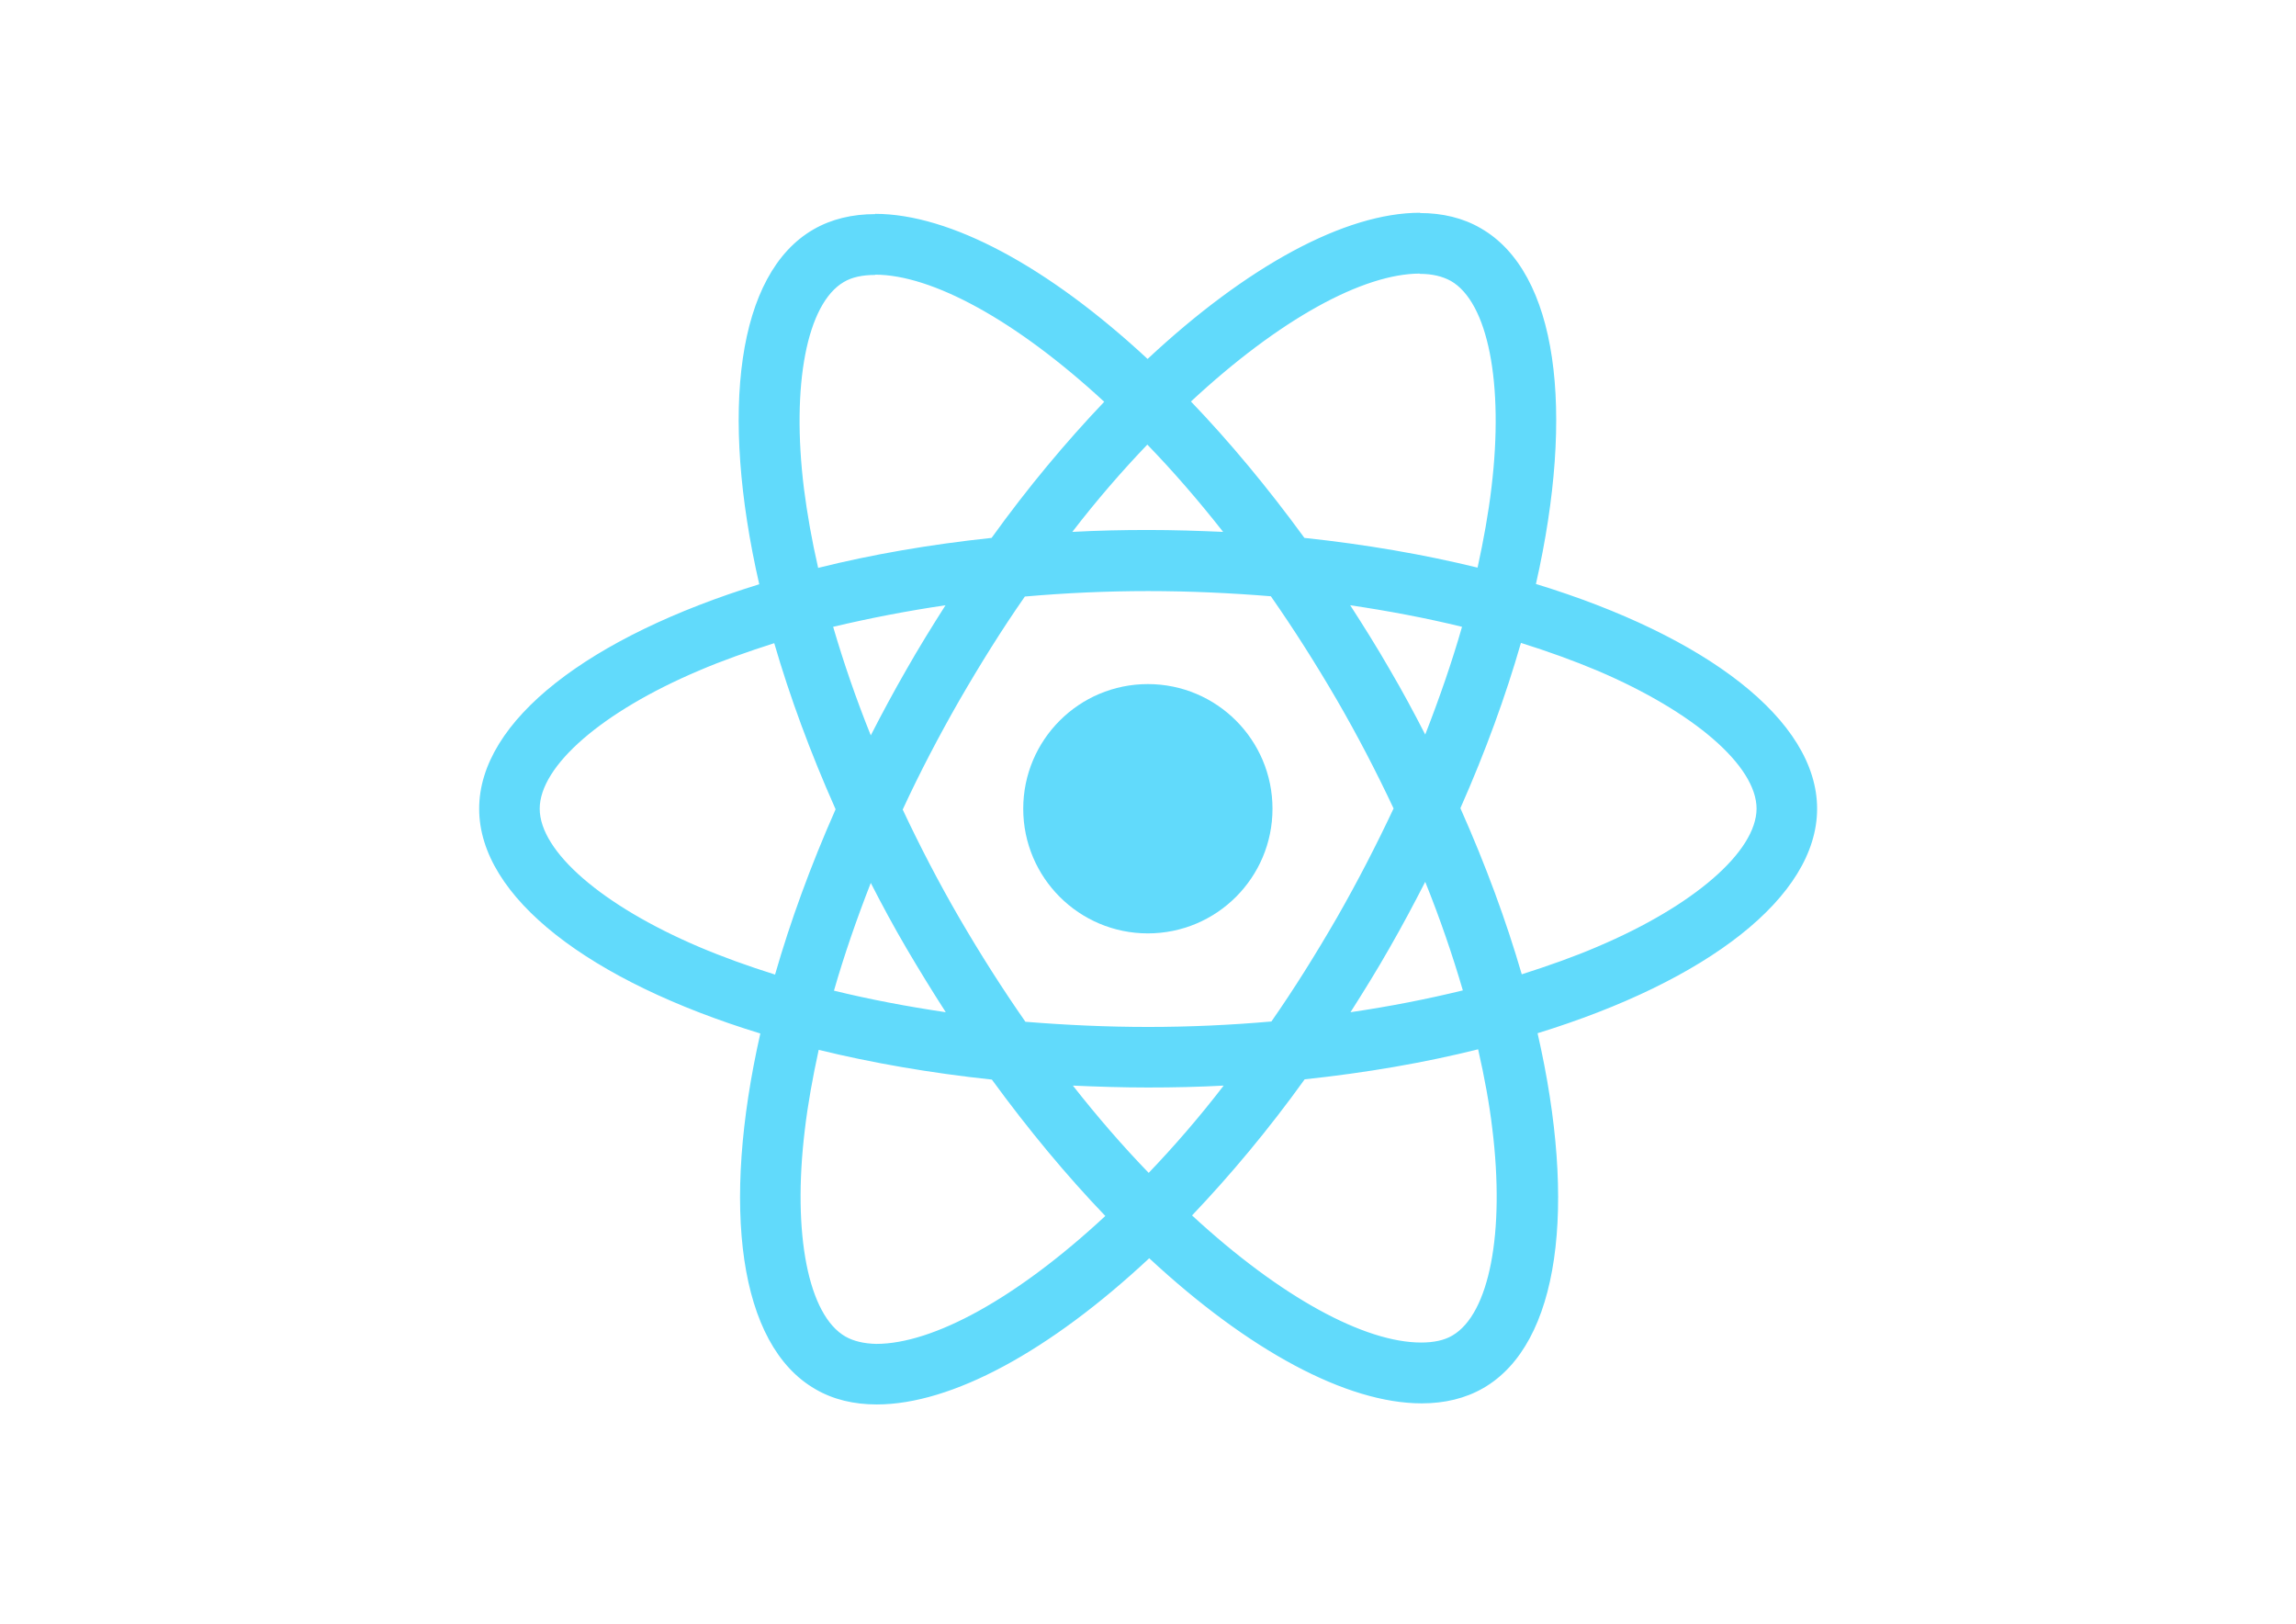
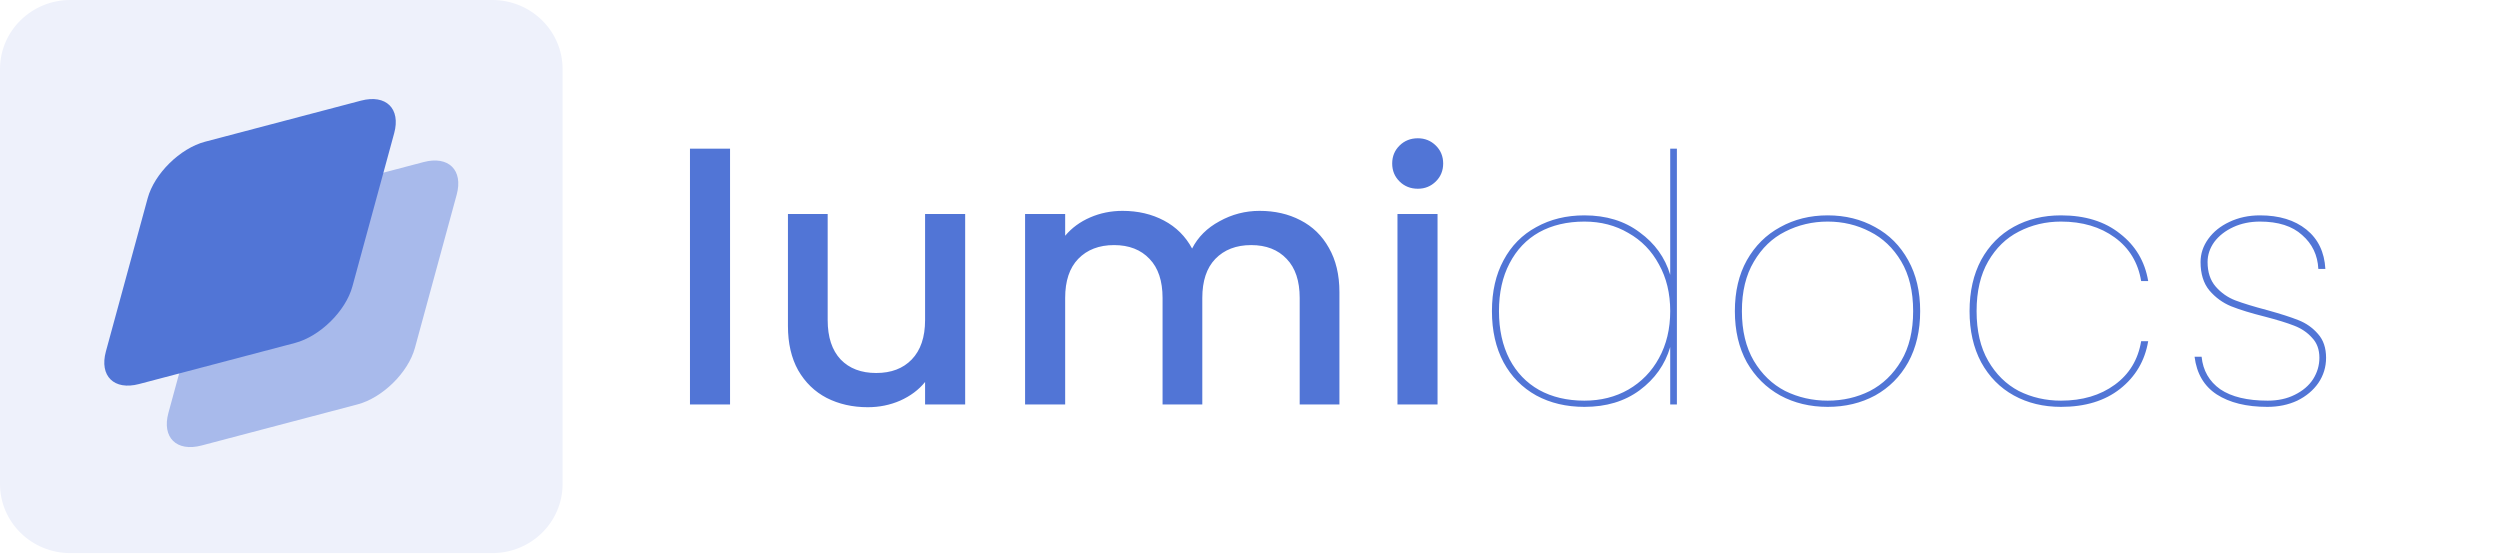
- <svg xmlns="http://www.w3.org/2000/svg" viewBox="0 0 841.9 595.3">
-   <g fill="#61DAFB">
-     <path d="M666.3 296.5c0-32.5-40.7-63.3-103.1-82.4 14.4-63.6 8-114.2-20.2-130.4-6.5-3.8-14.1-5.6-22.4-5.6v22.3c4.6 0 8.3.9 11.4 2.6 13.6 7.8 19.5 37.5 14.9 75.7-1.1 9.4-2.9 19.3-5.1 29.4-19.6-4.8-41-8.5-63.5-10.9-13.5-18.5-27.5-35.3-41.6-50 32.6-30.3 63.2-46.9 84-46.9V78c-27.5 0-63.5 19.6-99.9 53.6-36.4-33.8-72.4-53.2-99.9-53.2v22.3c20.7 0 51.4 16.5 84 46.6-14 14.7-28 31.4-41.3 49.9-22.6 2.4-44 6.1-63.6 11-2.3-10-4-19.7-5.2-29-4.7-38.2 1.1-67.9 14.6-75.8 3-1.8 6.9-2.6 11.5-2.6V78.5c-8.4 0-16 1.8-22.6 5.6-28.1 16.2-34.4 66.7-19.9 130.1-62.2 19.2-102.7 49.9-102.7 82.3 0 32.5 40.7 63.3 103.1 82.4-14.4 63.6-8 114.2 20.2 130.4 6.5 3.8 14.1 5.6 22.5 5.6 27.5 0 63.5-19.6 99.9-53.6 36.4 33.8 72.4 53.2 99.9 53.2 8.4 0 16-1.8 22.6-5.6 28.1-16.2 34.4-66.7 19.9-130.1 62-19.1 102.5-49.9 102.5-82.3zm-130.2-66.7c-3.7 12.9-8.3 26.2-13.5 39.5-4.1-8-8.4-16-13.1-24-4.6-8-9.5-15.8-14.4-23.4 14.2 2.1 27.9 4.7 41 7.9zm-45.8 106.5c-7.8 13.5-15.8 26.3-24.1 38.2-14.9 1.3-30 2-45.2 2-15.1 0-30.2-.7-45-1.9-8.3-11.9-16.4-24.6-24.2-38-7.6-13.1-14.5-26.4-20.8-39.8 6.2-13.4 13.2-26.8 20.7-39.9 7.8-13.5 15.8-26.3 24.1-38.2 14.9-1.3 30-2 45.2-2 15.1 0 30.2.7 45 1.9 8.3 11.9 16.4 24.6 24.2 38 7.6 13.1 14.5 26.4 20.8 39.8-6.3 13.4-13.2 26.8-20.7 39.9zm32.3-13c5.4 13.4 10 26.8 13.8 39.8-13.1 3.2-26.9 5.9-41.2 8 4.9-7.7 9.8-15.6 14.4-23.7 4.6-8 8.9-16.1 13-24.1zM421.2 430c-9.3-9.6-18.6-20.3-27.8-32 9 .4 18.2.7 27.5.7 9.4 0 18.7-.2 27.8-.7-9 11.7-18.3 22.4-27.5 32zm-74.4-58.9c-14.2-2.1-27.9-4.7-41-7.9 3.7-12.9 8.3-26.2 13.5-39.5 4.1 8 8.4 16 13.1 24 4.7 8 9.5 15.8 14.4 23.4zM420.7 163c9.3 9.6 18.6 20.3 27.8 32-9-.4-18.2-.7-27.5-.7-9.4 0-18.7.2-27.8.7 9-11.7 18.3-22.4 27.5-32zm-74 58.9c-4.9 7.7-9.8 15.6-14.4 23.7-4.6 8-8.9 16-13 24-5.4-13.4-10-26.8-13.8-39.8 13.1-3.1 26.9-5.8 41.2-7.9zm-90.5 125.2c-35.4-15.1-58.3-34.9-58.3-50.6 0-15.7 22.9-35.6 58.3-50.6 8.6-3.7 18-7 27.7-10.1 5.7 19.6 13.2 40 22.5 60.9-9.2 20.8-16.6 41.1-22.2 60.6-9.9-3.1-19.3-6.5-28-10.2zM310 490c-13.6-7.8-19.5-37.5-14.9-75.7 1.1-9.4 2.9-19.3 5.1-29.4 19.6 4.8 41 8.5 63.5 10.9 13.5 18.5 27.5 35.3 41.6 50-32.6 30.3-63.2 46.9-84 46.9-4.5-.1-8.3-1-11.3-2.7zm237.2-76.2c4.7 38.2-1.1 67.9-14.6 75.8-3 1.8-6.9 2.6-11.5 2.6-20.7 0-51.4-16.5-84-46.6 14-14.7 28-31.4 41.3-49.9 22.6-2.4 44-6.1 63.6-11 2.3 10.1 4.1 19.8 5.2 29.1zm38.5-66.7c-8.6 3.7-18 7-27.7 10.1-5.7-19.6-13.2-40-22.5-60.9 9.2-20.8 16.6-41.1 22.2-60.6 9.9 3.1 19.3 6.5 28.1 10.2 35.4 15.1 58.3 34.9 58.3 50.6-.1 15.7-23 35.6-58.4 50.6zM320.8 78.4z" />
-     <circle cx="420.9" cy="296.5" r="45.7" />
-     <path d="M520.5 78.1z" />
-   </g>
+ <svg xmlns="http://www.w3.org/2000/svg" width="226" height="50" viewBox="0 0 226 50" fill="none">
+   <path d="M65.996 13.438V36.562H62.373V13.438H65.996ZM87.251 19.344V36.562H83.627V34.531C83.055 35.24 82.302 35.802 81.37 36.219C80.459 36.615 79.484 36.812 78.446 36.812C77.068 36.812 75.829 36.531 74.727 35.969C73.646 35.406 72.788 34.573 72.152 33.469C71.537 32.365 71.23 31.031 71.23 29.469V19.344H74.822V28.938C74.822 30.479 75.214 31.667 75.998 32.5C76.782 33.312 77.852 33.719 79.209 33.719C80.565 33.719 81.635 33.312 82.419 32.5C83.224 31.667 83.627 30.479 83.627 28.938V19.344H87.251ZM113.869 19.062C115.246 19.062 116.475 19.344 117.556 19.906C118.658 20.469 119.516 21.302 120.131 22.406C120.766 23.51 121.084 24.844 121.084 26.406V36.562H117.492V26.938C117.492 25.396 117.1 24.219 116.316 23.406C115.532 22.573 114.462 22.156 113.106 22.156C111.75 22.156 110.669 22.573 109.864 23.406C109.08 24.219 108.688 25.396 108.688 26.938V36.562H105.096V26.938C105.096 25.396 104.704 24.219 103.92 23.406C103.136 22.573 102.066 22.156 100.709 22.156C99.353 22.156 98.272 22.573 97.467 23.406C96.683 24.219 96.291 25.396 96.291 26.938V36.562H92.667V19.344H96.291V21.312C96.884 20.604 97.637 20.052 98.548 19.656C99.459 19.26 100.434 19.062 101.472 19.062C102.871 19.062 104.121 19.354 105.223 19.938C106.325 20.521 107.173 21.365 107.766 22.469C108.296 21.427 109.122 20.604 110.245 20C111.368 19.375 112.576 19.062 113.869 19.062ZM128.174 17.062C127.518 17.062 126.967 16.844 126.522 16.406C126.077 15.969 125.854 15.427 125.854 14.781C125.854 14.135 126.077 13.594 126.522 13.156C126.967 12.719 127.518 12.5 128.174 12.5C128.81 12.5 129.35 12.719 129.796 13.156C130.241 13.594 130.463 14.135 130.463 14.781C130.463 15.427 130.241 15.969 129.796 16.406C129.35 16.844 128.81 17.062 128.174 17.062ZM129.954 19.344V36.562H126.331V19.344H129.954ZM134.871 28.125C134.871 26.354 135.221 24.823 135.92 23.531C136.619 22.219 137.605 21.219 138.876 20.531C140.148 19.823 141.599 19.469 143.231 19.469C145.202 19.469 146.865 19.979 148.221 21C149.599 22 150.52 23.281 150.987 24.844V13.438H151.591V36.562H150.987V31.375C150.52 32.958 149.599 34.26 148.221 35.281C146.865 36.281 145.202 36.781 143.231 36.781C141.599 36.781 140.148 36.438 138.876 35.75C137.605 35.042 136.619 34.042 135.92 32.75C135.221 31.438 134.871 29.896 134.871 28.125ZM150.987 28.125C150.987 26.521 150.648 25.115 149.97 23.906C149.313 22.677 148.391 21.729 147.204 21.062C146.039 20.375 144.714 20.031 143.231 20.031C141.663 20.031 140.296 20.354 139.13 21C137.986 21.646 137.096 22.583 136.46 23.812C135.825 25.021 135.507 26.458 135.507 28.125C135.507 29.792 135.825 31.24 136.46 32.469C137.096 33.677 137.986 34.604 139.13 35.25C140.296 35.896 141.663 36.219 143.231 36.219C144.714 36.219 146.039 35.885 147.204 35.219C148.391 34.531 149.313 33.583 149.97 32.375C150.648 31.146 150.987 29.729 150.987 28.125ZM165.223 36.781C163.634 36.781 162.204 36.438 160.932 35.75C159.661 35.042 158.655 34.042 157.913 32.75C157.192 31.438 156.832 29.896 156.832 28.125C156.832 26.354 157.192 24.823 157.913 23.531C158.655 22.219 159.661 21.219 160.932 20.531C162.204 19.823 163.634 19.469 165.223 19.469C166.813 19.469 168.243 19.823 169.515 20.531C170.786 21.219 171.782 22.219 172.503 23.531C173.223 24.823 173.583 26.354 173.583 28.125C173.583 29.896 173.223 31.438 172.503 32.75C171.782 34.042 170.786 35.042 169.515 35.75C168.243 36.438 166.813 36.781 165.223 36.781ZM165.223 36.219C166.601 36.219 167.873 35.927 169.038 35.344C170.203 34.74 171.147 33.833 171.867 32.625C172.587 31.417 172.948 29.917 172.948 28.125C172.948 26.333 172.587 24.833 171.867 23.625C171.147 22.417 170.203 21.521 169.038 20.938C167.873 20.333 166.601 20.031 165.223 20.031C163.846 20.031 162.564 20.333 161.377 20.938C160.212 21.521 159.269 22.427 158.548 23.656C157.828 24.865 157.468 26.354 157.468 28.125C157.468 29.896 157.828 31.396 158.548 32.625C159.269 33.833 160.212 34.74 161.377 35.344C162.564 35.927 163.846 36.219 165.223 36.219ZM178.048 28.125C178.048 26.354 178.398 24.812 179.097 23.5C179.817 22.188 180.803 21.188 182.053 20.5C183.303 19.812 184.723 19.469 186.313 19.469C188.495 19.469 190.275 20.021 191.653 21.125C193.051 22.208 193.899 23.635 194.196 25.406H193.56C193.284 23.74 192.49 22.427 191.176 21.469C189.862 20.51 188.241 20.031 186.313 20.031C184.935 20.031 183.664 20.333 182.498 20.938C181.354 21.521 180.432 22.417 179.733 23.625C179.034 24.833 178.684 26.333 178.684 28.125C178.684 29.917 179.034 31.417 179.733 32.625C180.432 33.833 181.354 34.74 182.498 35.344C183.664 35.927 184.935 36.219 186.313 36.219C188.241 36.219 189.862 35.74 191.176 34.781C192.49 33.823 193.284 32.51 193.56 30.844H194.196C193.899 32.615 193.051 34.052 191.653 35.156C190.275 36.24 188.495 36.781 186.313 36.781C184.723 36.781 183.303 36.438 182.053 35.75C180.803 35.062 179.817 34.062 179.097 32.75C178.398 31.438 178.048 29.896 178.048 28.125ZM204.969 36.781C203.083 36.781 201.557 36.406 200.392 35.656C199.247 34.906 198.58 33.771 198.389 32.25H199.025C199.152 33.5 199.713 34.479 200.71 35.188C201.727 35.875 203.157 36.219 205.001 36.219C205.933 36.219 206.749 36.042 207.448 35.688C208.169 35.333 208.72 34.865 209.101 34.281C209.483 33.677 209.673 33.031 209.673 32.344C209.673 31.594 209.451 30.99 209.006 30.531C208.582 30.052 208.041 29.688 207.385 29.438C206.749 29.188 205.869 28.917 204.746 28.625C203.496 28.312 202.479 28 201.695 27.688C200.932 27.375 200.275 26.896 199.724 26.25C199.194 25.604 198.93 24.75 198.93 23.688C198.93 22.938 199.163 22.24 199.629 21.594C200.095 20.948 200.731 20.438 201.536 20.062C202.362 19.667 203.284 19.469 204.301 19.469C206.039 19.469 207.437 19.896 208.497 20.75C209.557 21.604 210.129 22.792 210.214 24.312H209.578C209.514 23.062 209.027 22.042 208.116 21.25C207.226 20.438 205.954 20.031 204.301 20.031C203.411 20.031 202.606 20.198 201.886 20.531C201.165 20.865 200.593 21.312 200.169 21.875C199.767 22.438 199.565 23.042 199.565 23.688C199.565 24.604 199.809 25.344 200.296 25.906C200.784 26.469 201.377 26.885 202.076 27.156C202.797 27.427 203.75 27.719 204.937 28.031C206.145 28.365 207.088 28.667 207.766 28.938C208.465 29.208 209.059 29.625 209.546 30.188C210.033 30.729 210.277 31.448 210.277 32.344C210.277 33.177 210.044 33.938 209.578 34.625C209.112 35.292 208.476 35.823 207.671 36.219C206.865 36.594 205.965 36.781 204.969 36.781Z" fill="#5175D6" />
+   <path d="M44.501 0H6.357C2.846 0 0 2.798 0 6.25V43.75C0 47.202 2.846 50 6.357 50H44.501C48.012 50 50.858 47.202 50.858 43.75V6.25C50.858 2.798 48.012 0 44.501 0Z" fill="#EEF1FB" />
+   <path d="M38.288 14.652L24.192 18.366C21.932 18.962 19.608 21.246 19.002 23.469L15.224 37.327C14.618 39.55 15.96 40.869 18.221 40.273L32.316 36.559C34.577 35.964 36.901 33.679 37.507 31.456L41.285 17.598C41.89 15.376 40.549 14.057 38.288 14.652Z" fill="#A8BAEB" />
+   <path d="M32.637 9.097L18.542 12.81C16.281 13.406 13.957 15.691 13.351 17.914L9.573 31.771C8.968 33.994 10.309 35.313 12.57 34.717L26.666 31.004C28.926 30.408 31.25 28.123 31.856 25.9L35.634 12.043C36.24 9.82 34.898 8.501 32.637 9.097Z" fill="#5175D6" />
</svg>
